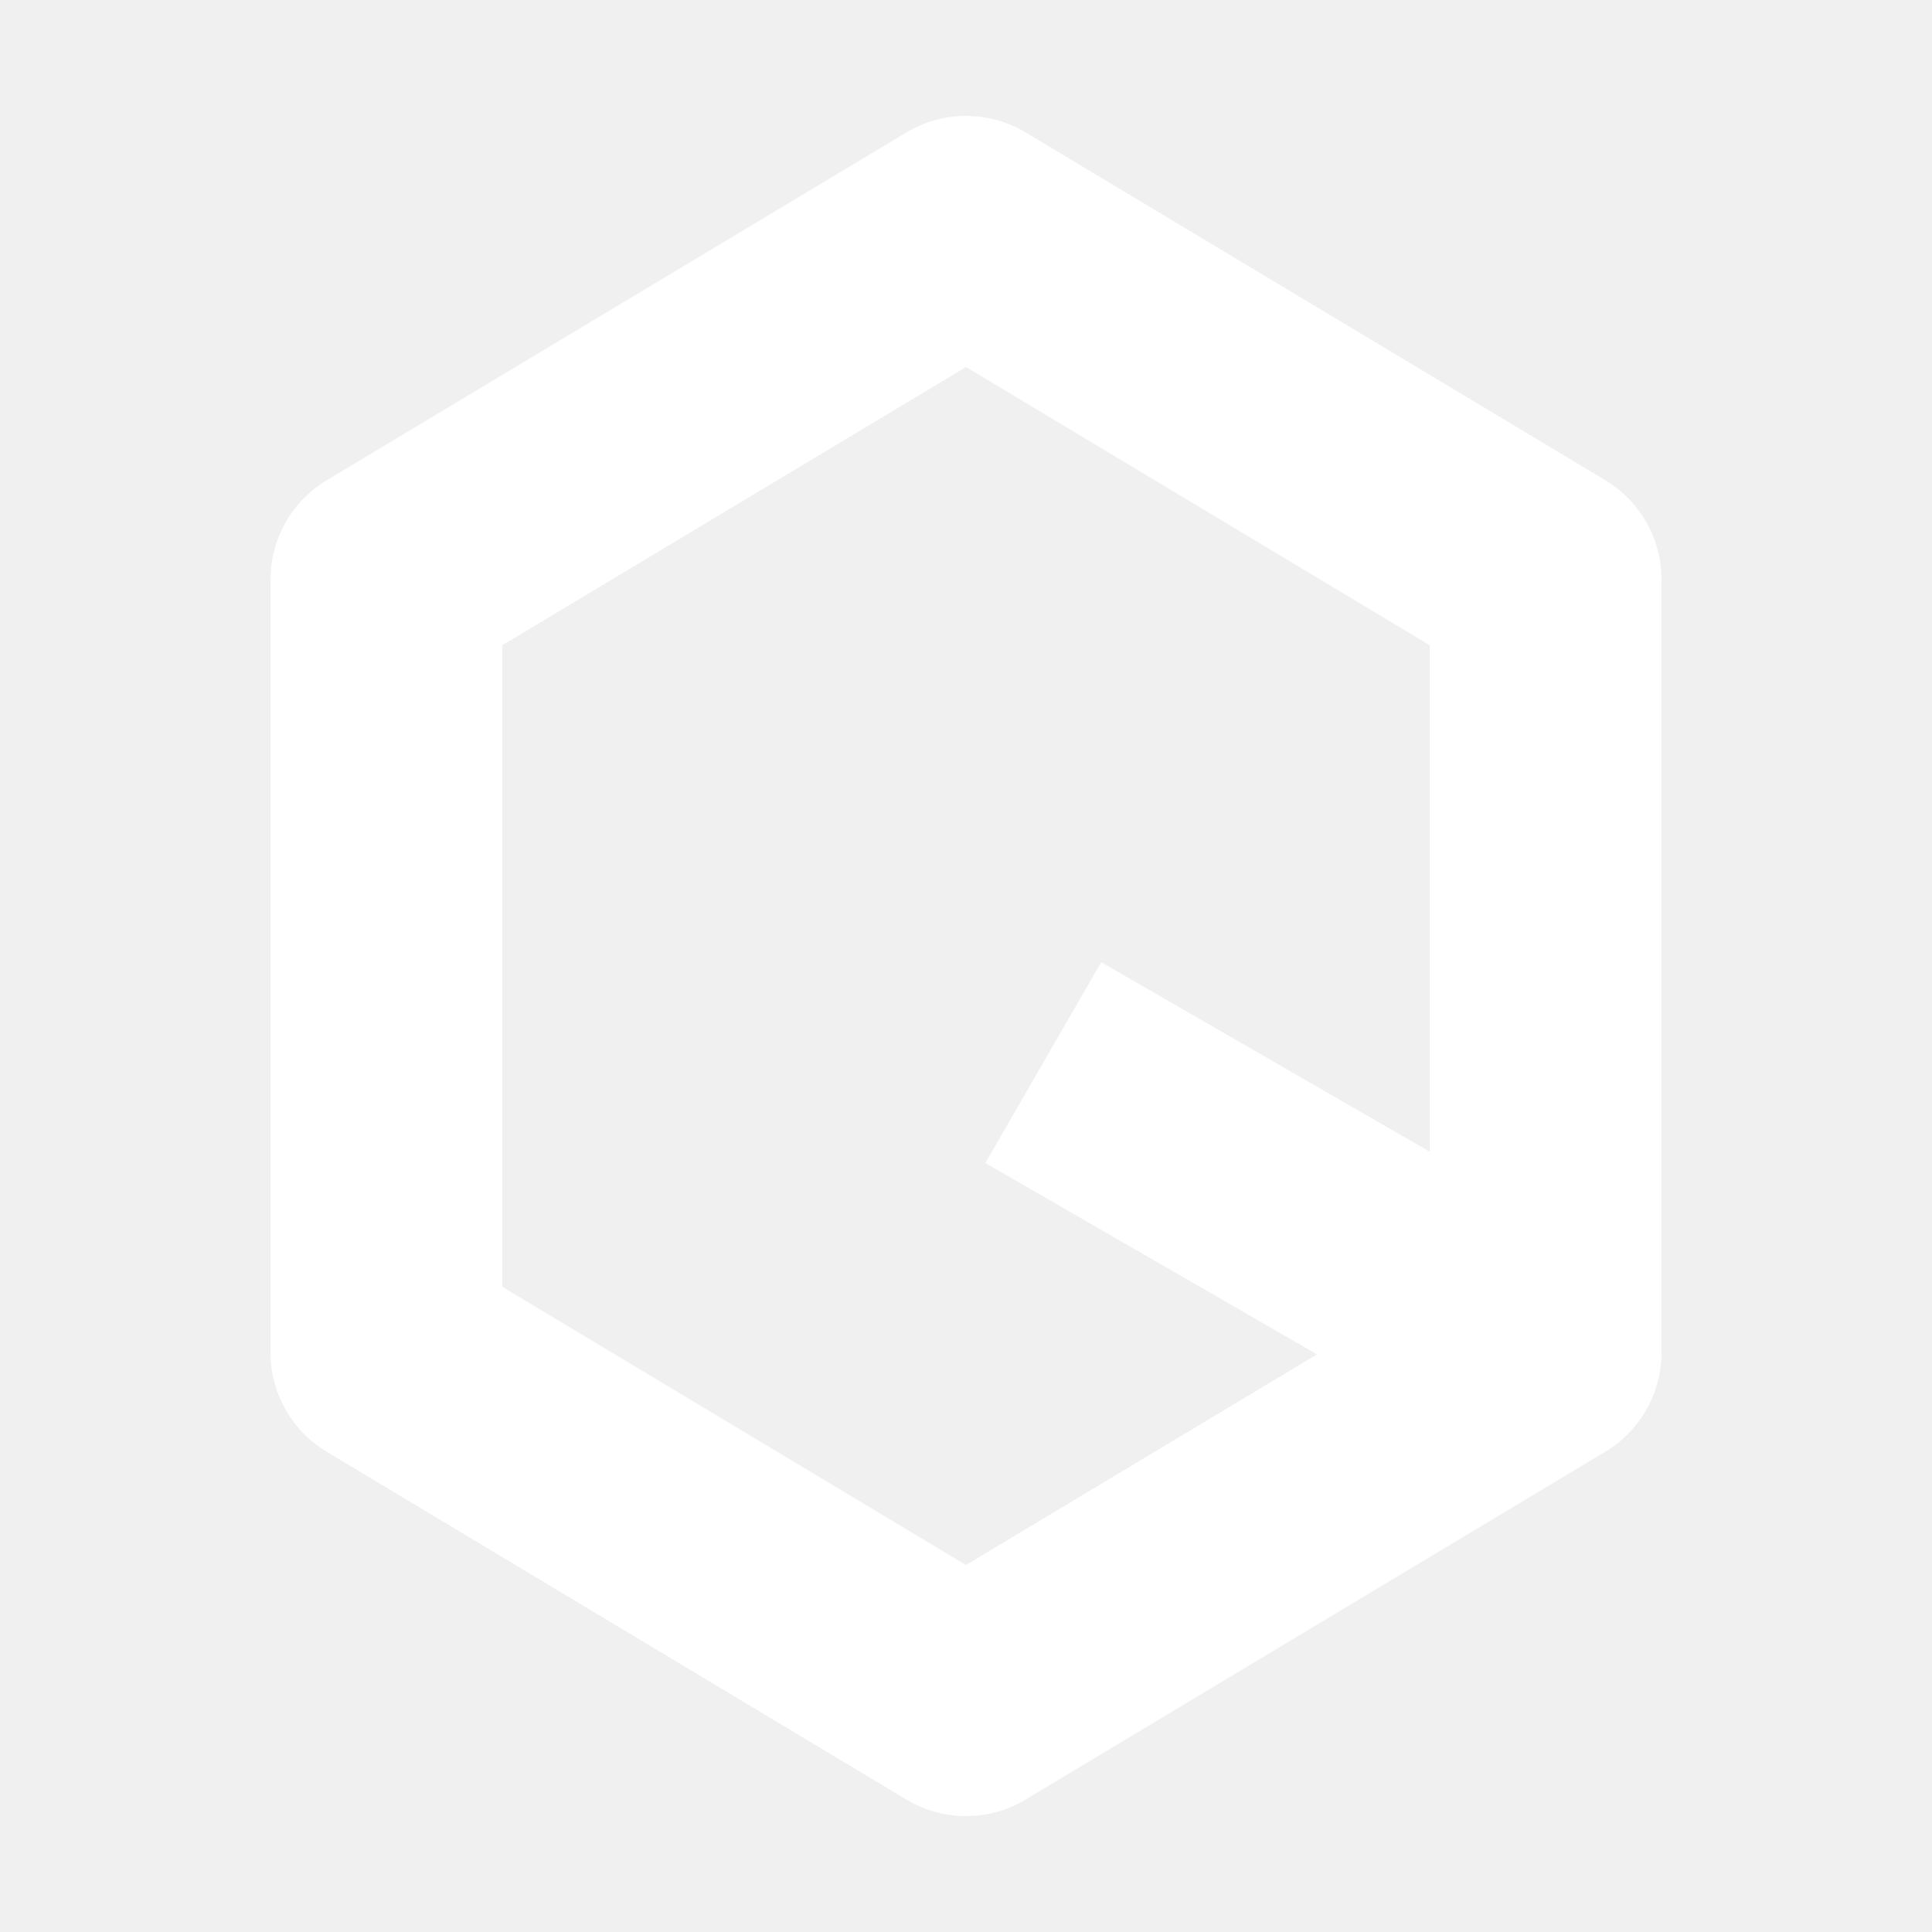
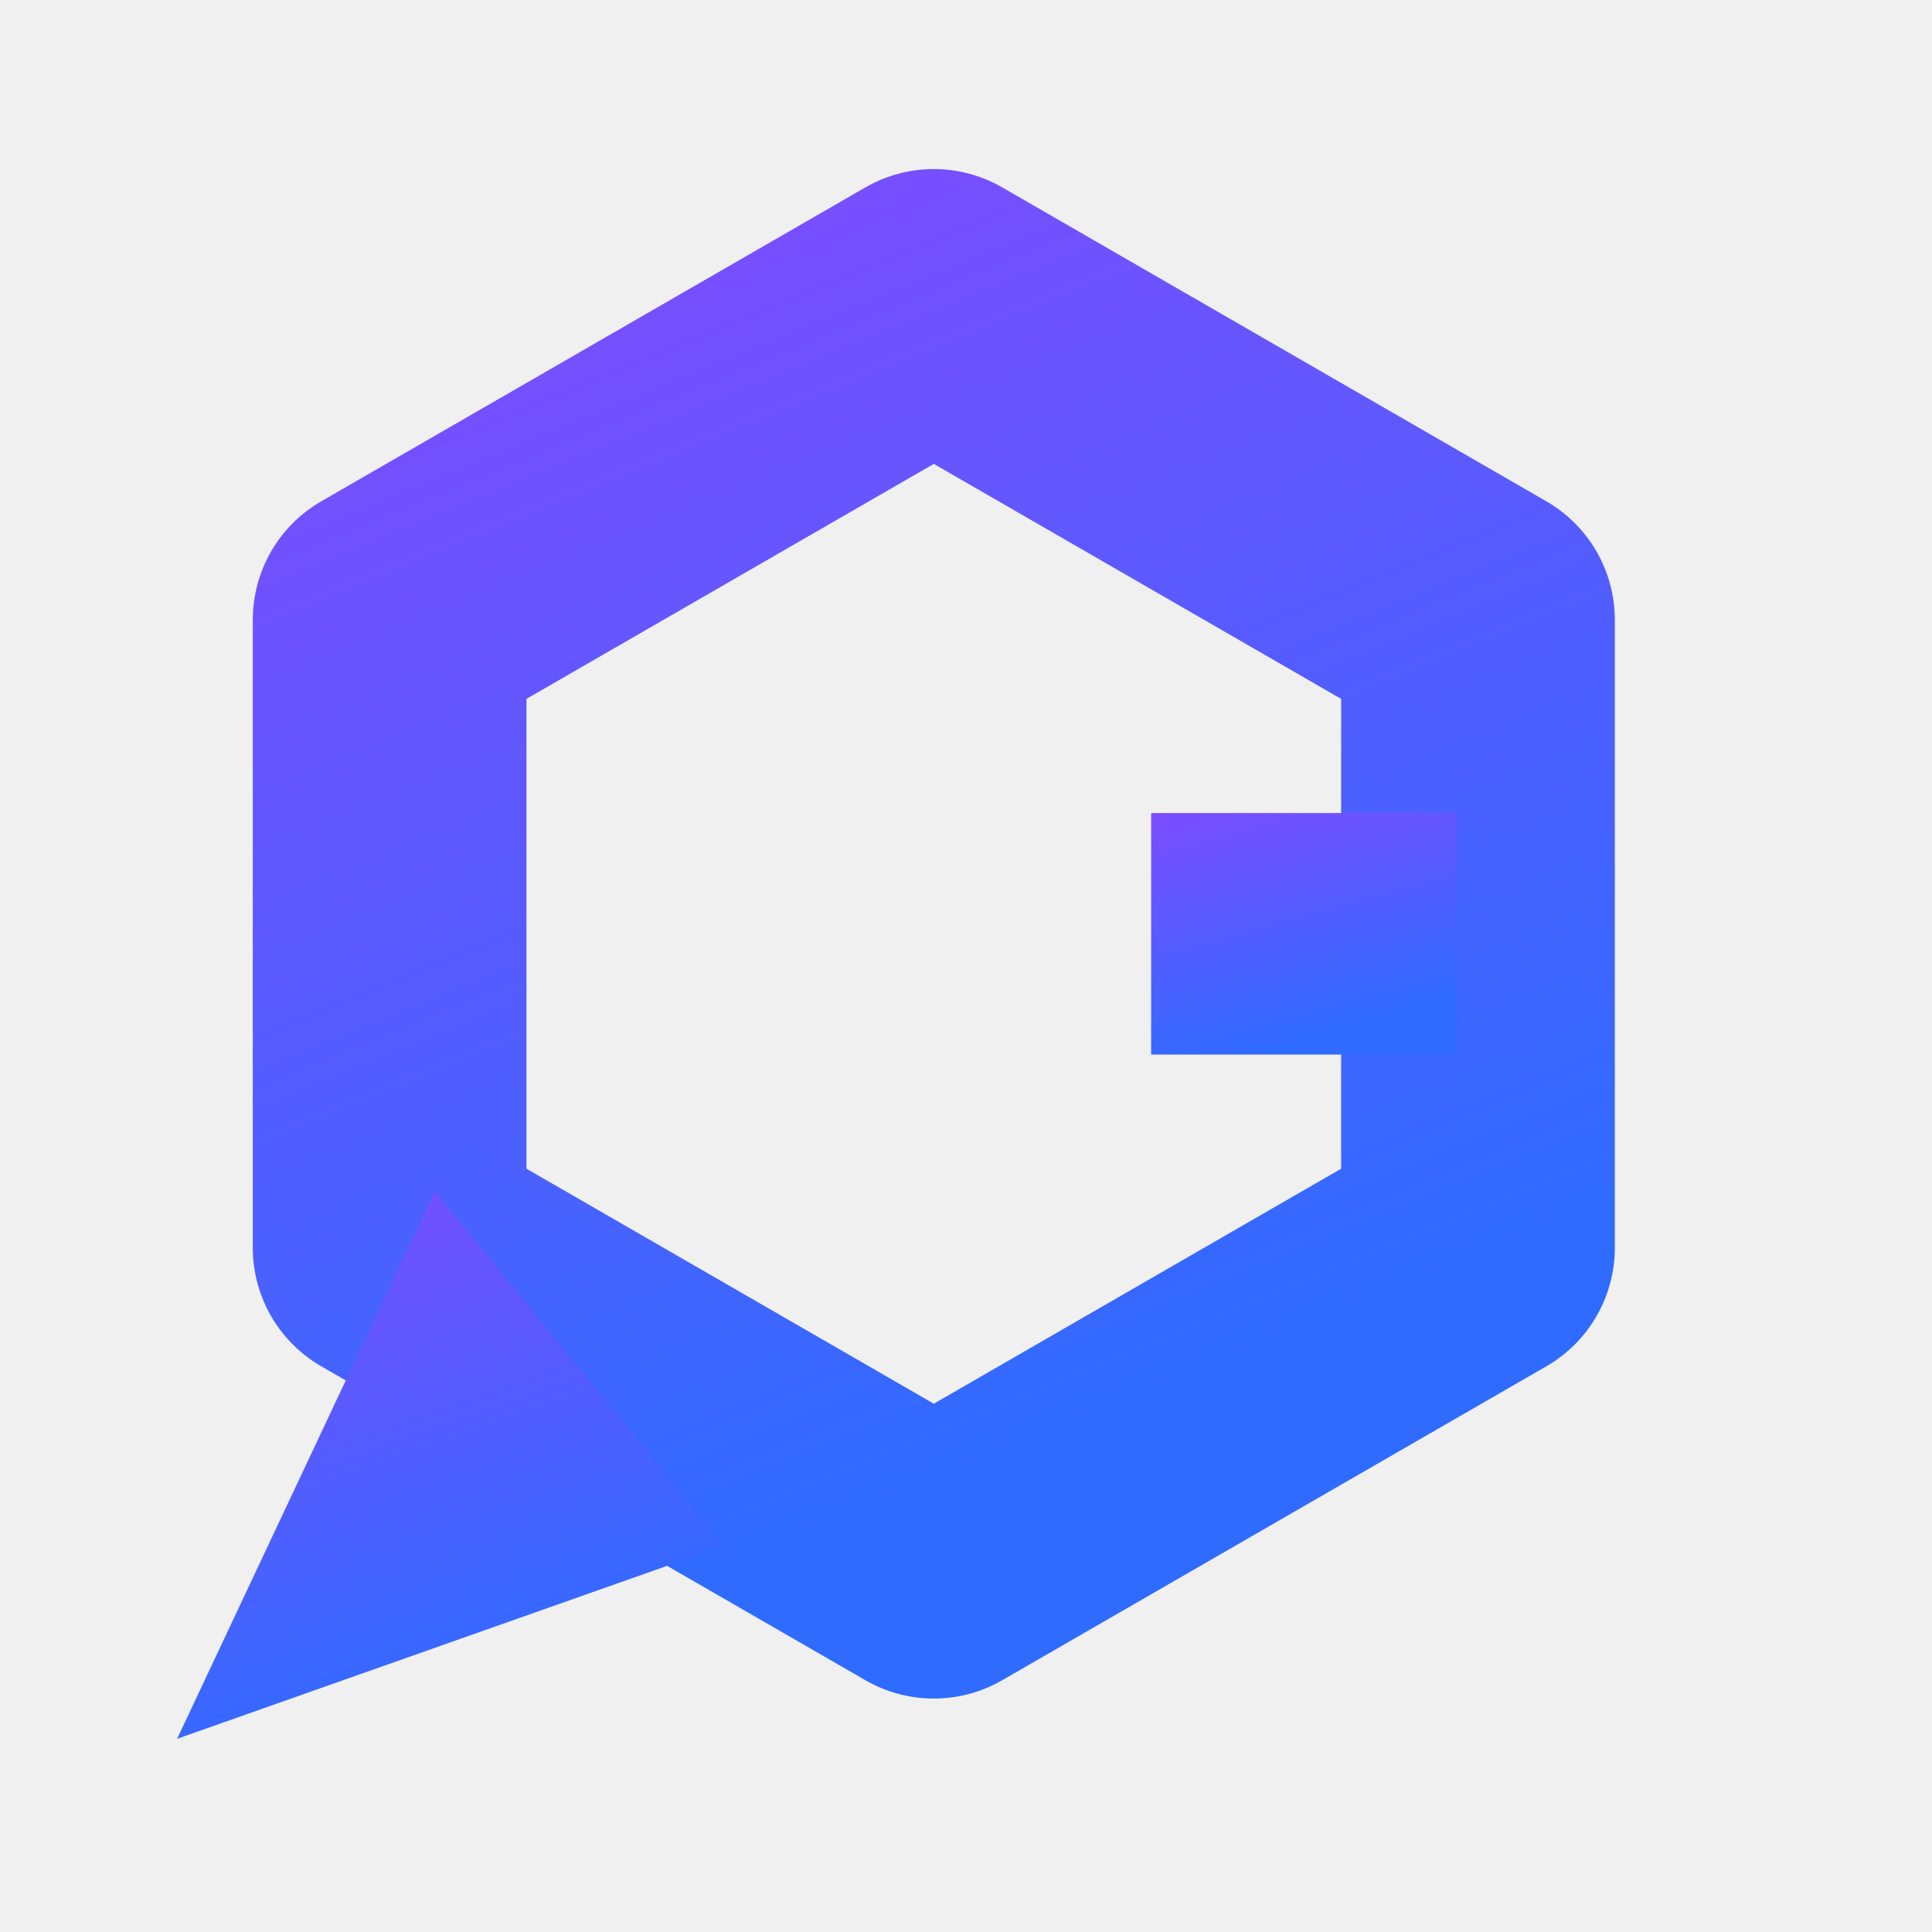
- <svg xmlns="http://www.w3.org/2000/svg" viewBox="0 0 100 100" fill="none">
-   <path d="M50 12 80 30v40L50 88 20 70V30L50 12Z" stroke="#ffffff" stroke-width="12" stroke-linejoin="round" />
-   <path d="M54 55 80 70" stroke="#ffffff" stroke-width="12" stroke-linecap="butt" stroke-linejoin="round" />
+ <svg xmlns="http://www.w3.org/2000/svg" viewBox="0 0 120 120" fill="none">
+   <defs>
+     <linearGradient id="optqvo" x1="0" y1="0" x2="0.35" y2="1">
+       <stop offset="0" stop-color="#7c4dff" />
+       <stop offset="1" stop-color="#2f6bff" />
+     </linearGradient>
+   </defs>
+   <polygon points="58.0,19.0 24.2,38.5 24.2,77.5 58.0,97.0 91.8,77.5 91.8,38.5" stroke="url(#optqvo)" stroke-width="17.0" stroke-linejoin="round" />
+   <rect x="71.5" y="50.5" width="19.0" height="15.0" fill="url(#optqvo)" />
+   <polygon points="27.0,74.0 11.0,108.0 45.0,96.0" fill="url(#optqvo)" />
</svg>
